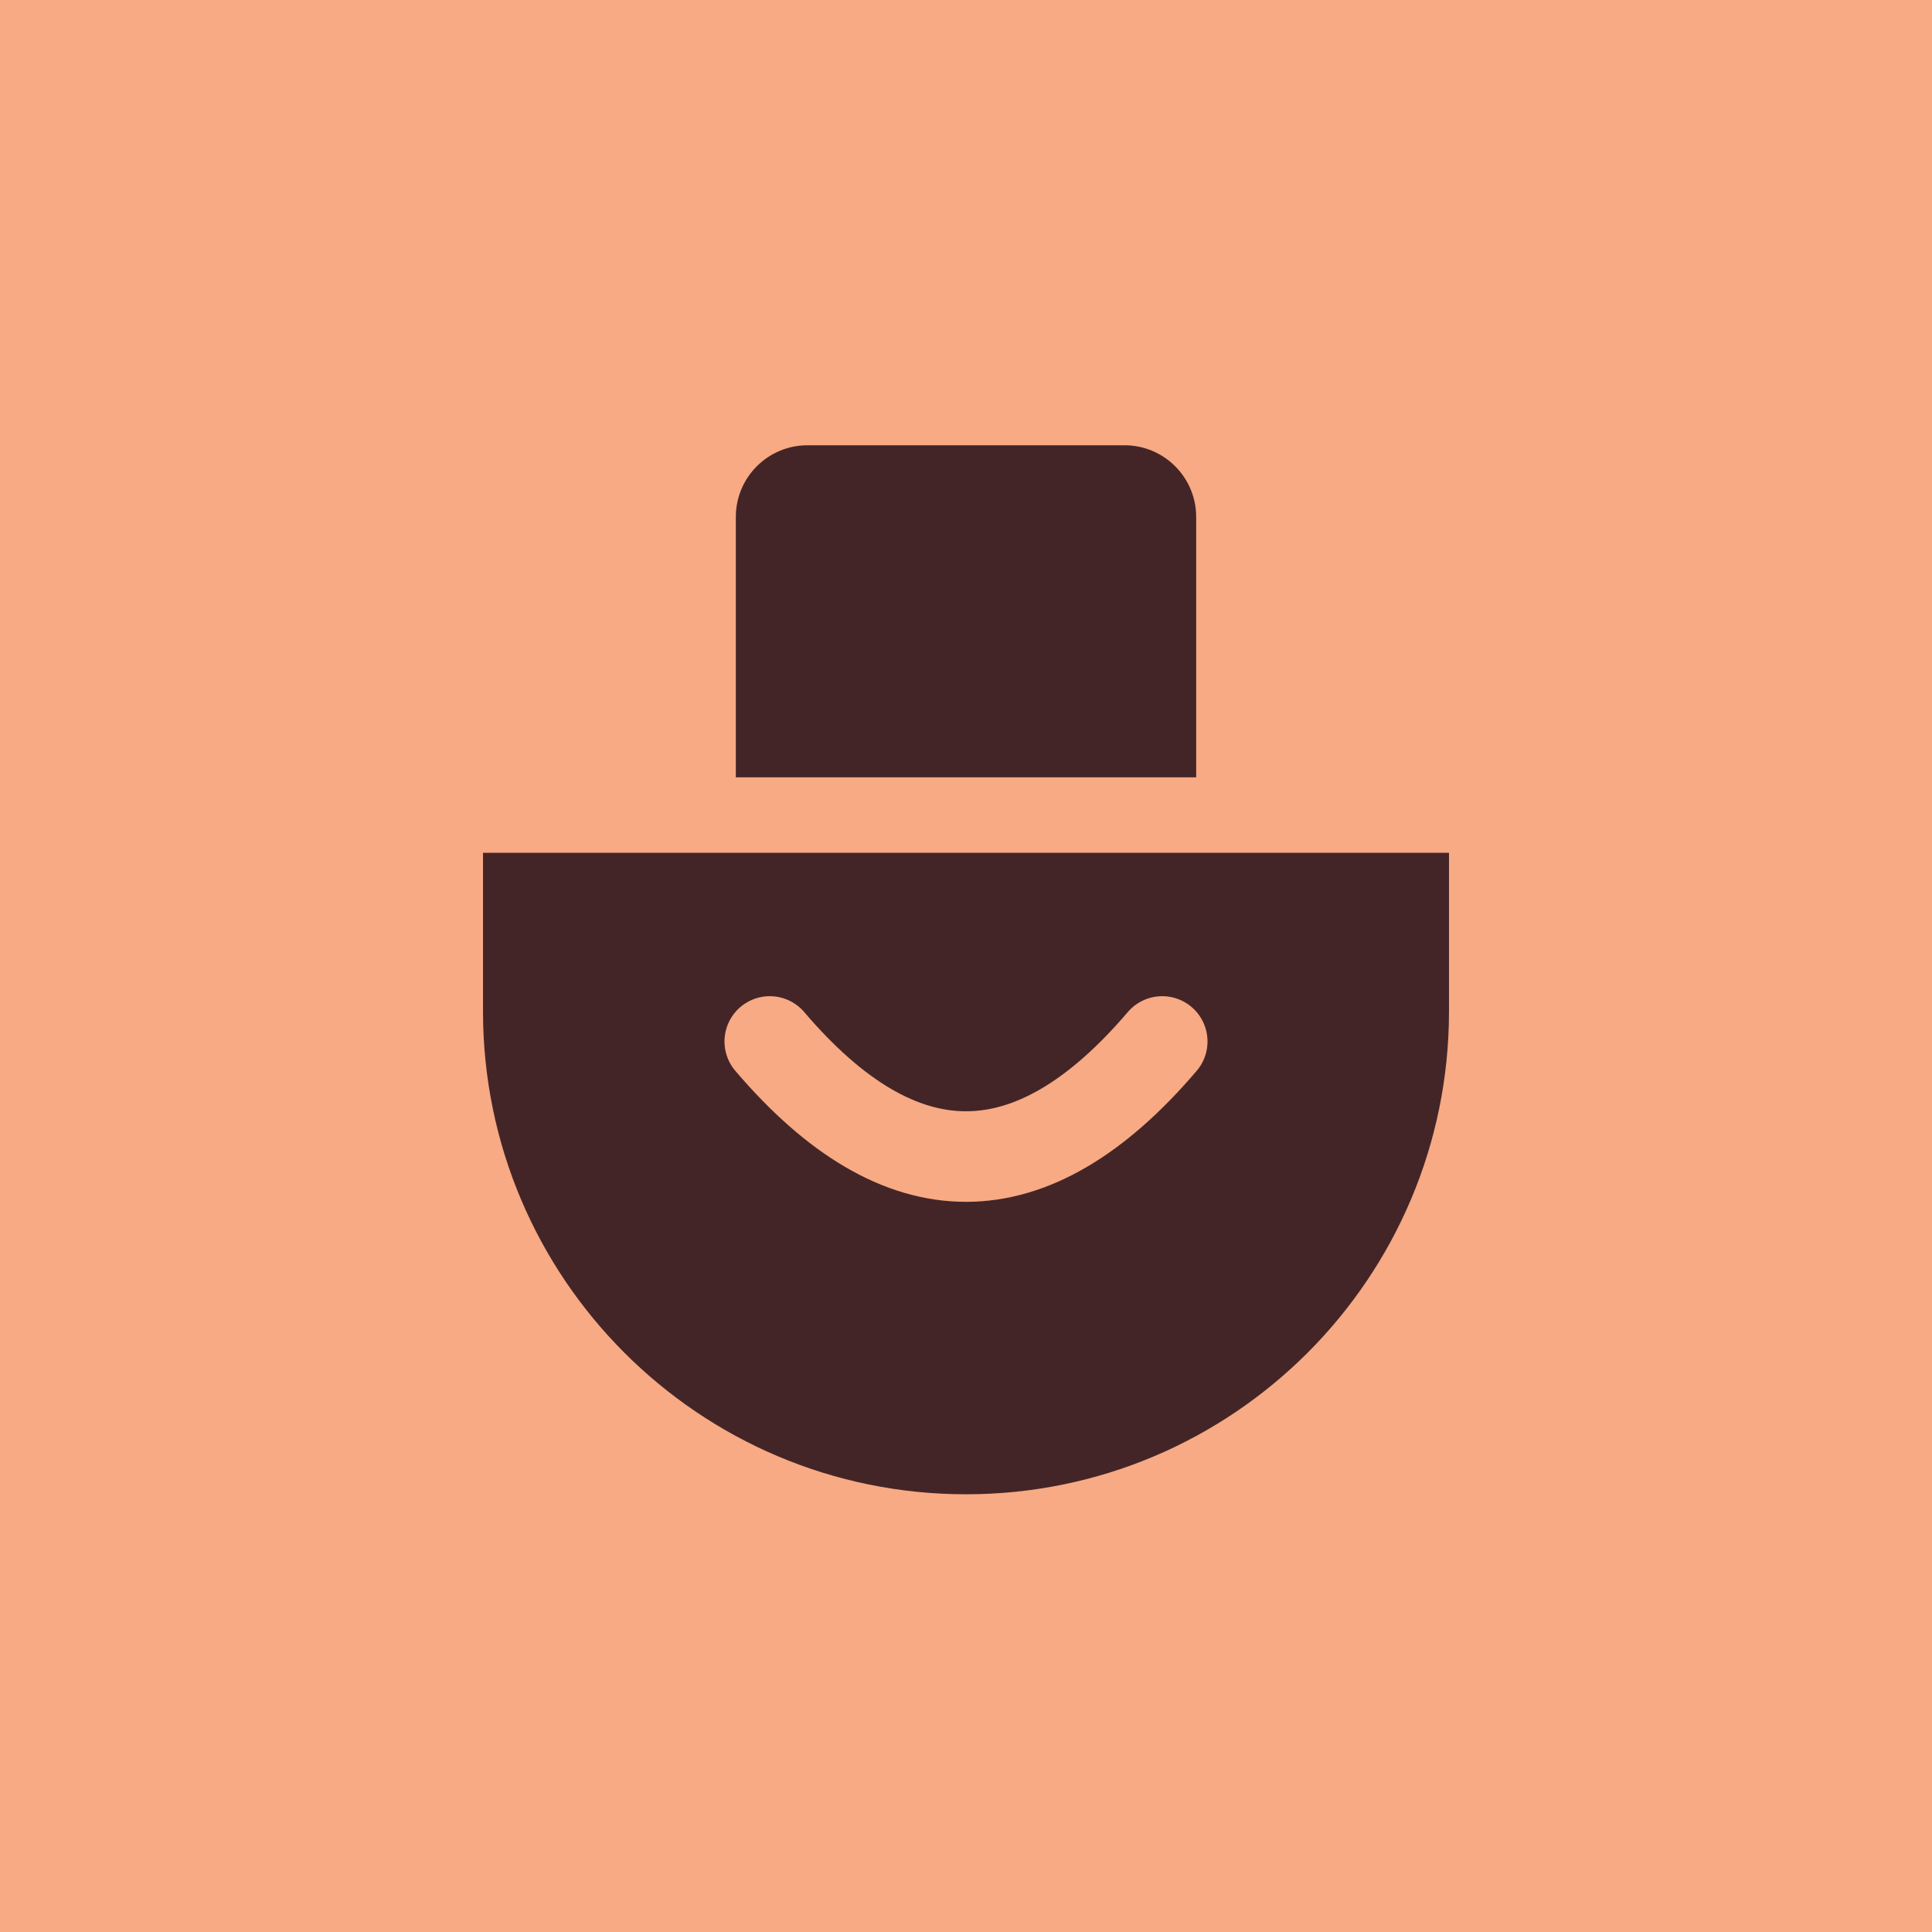
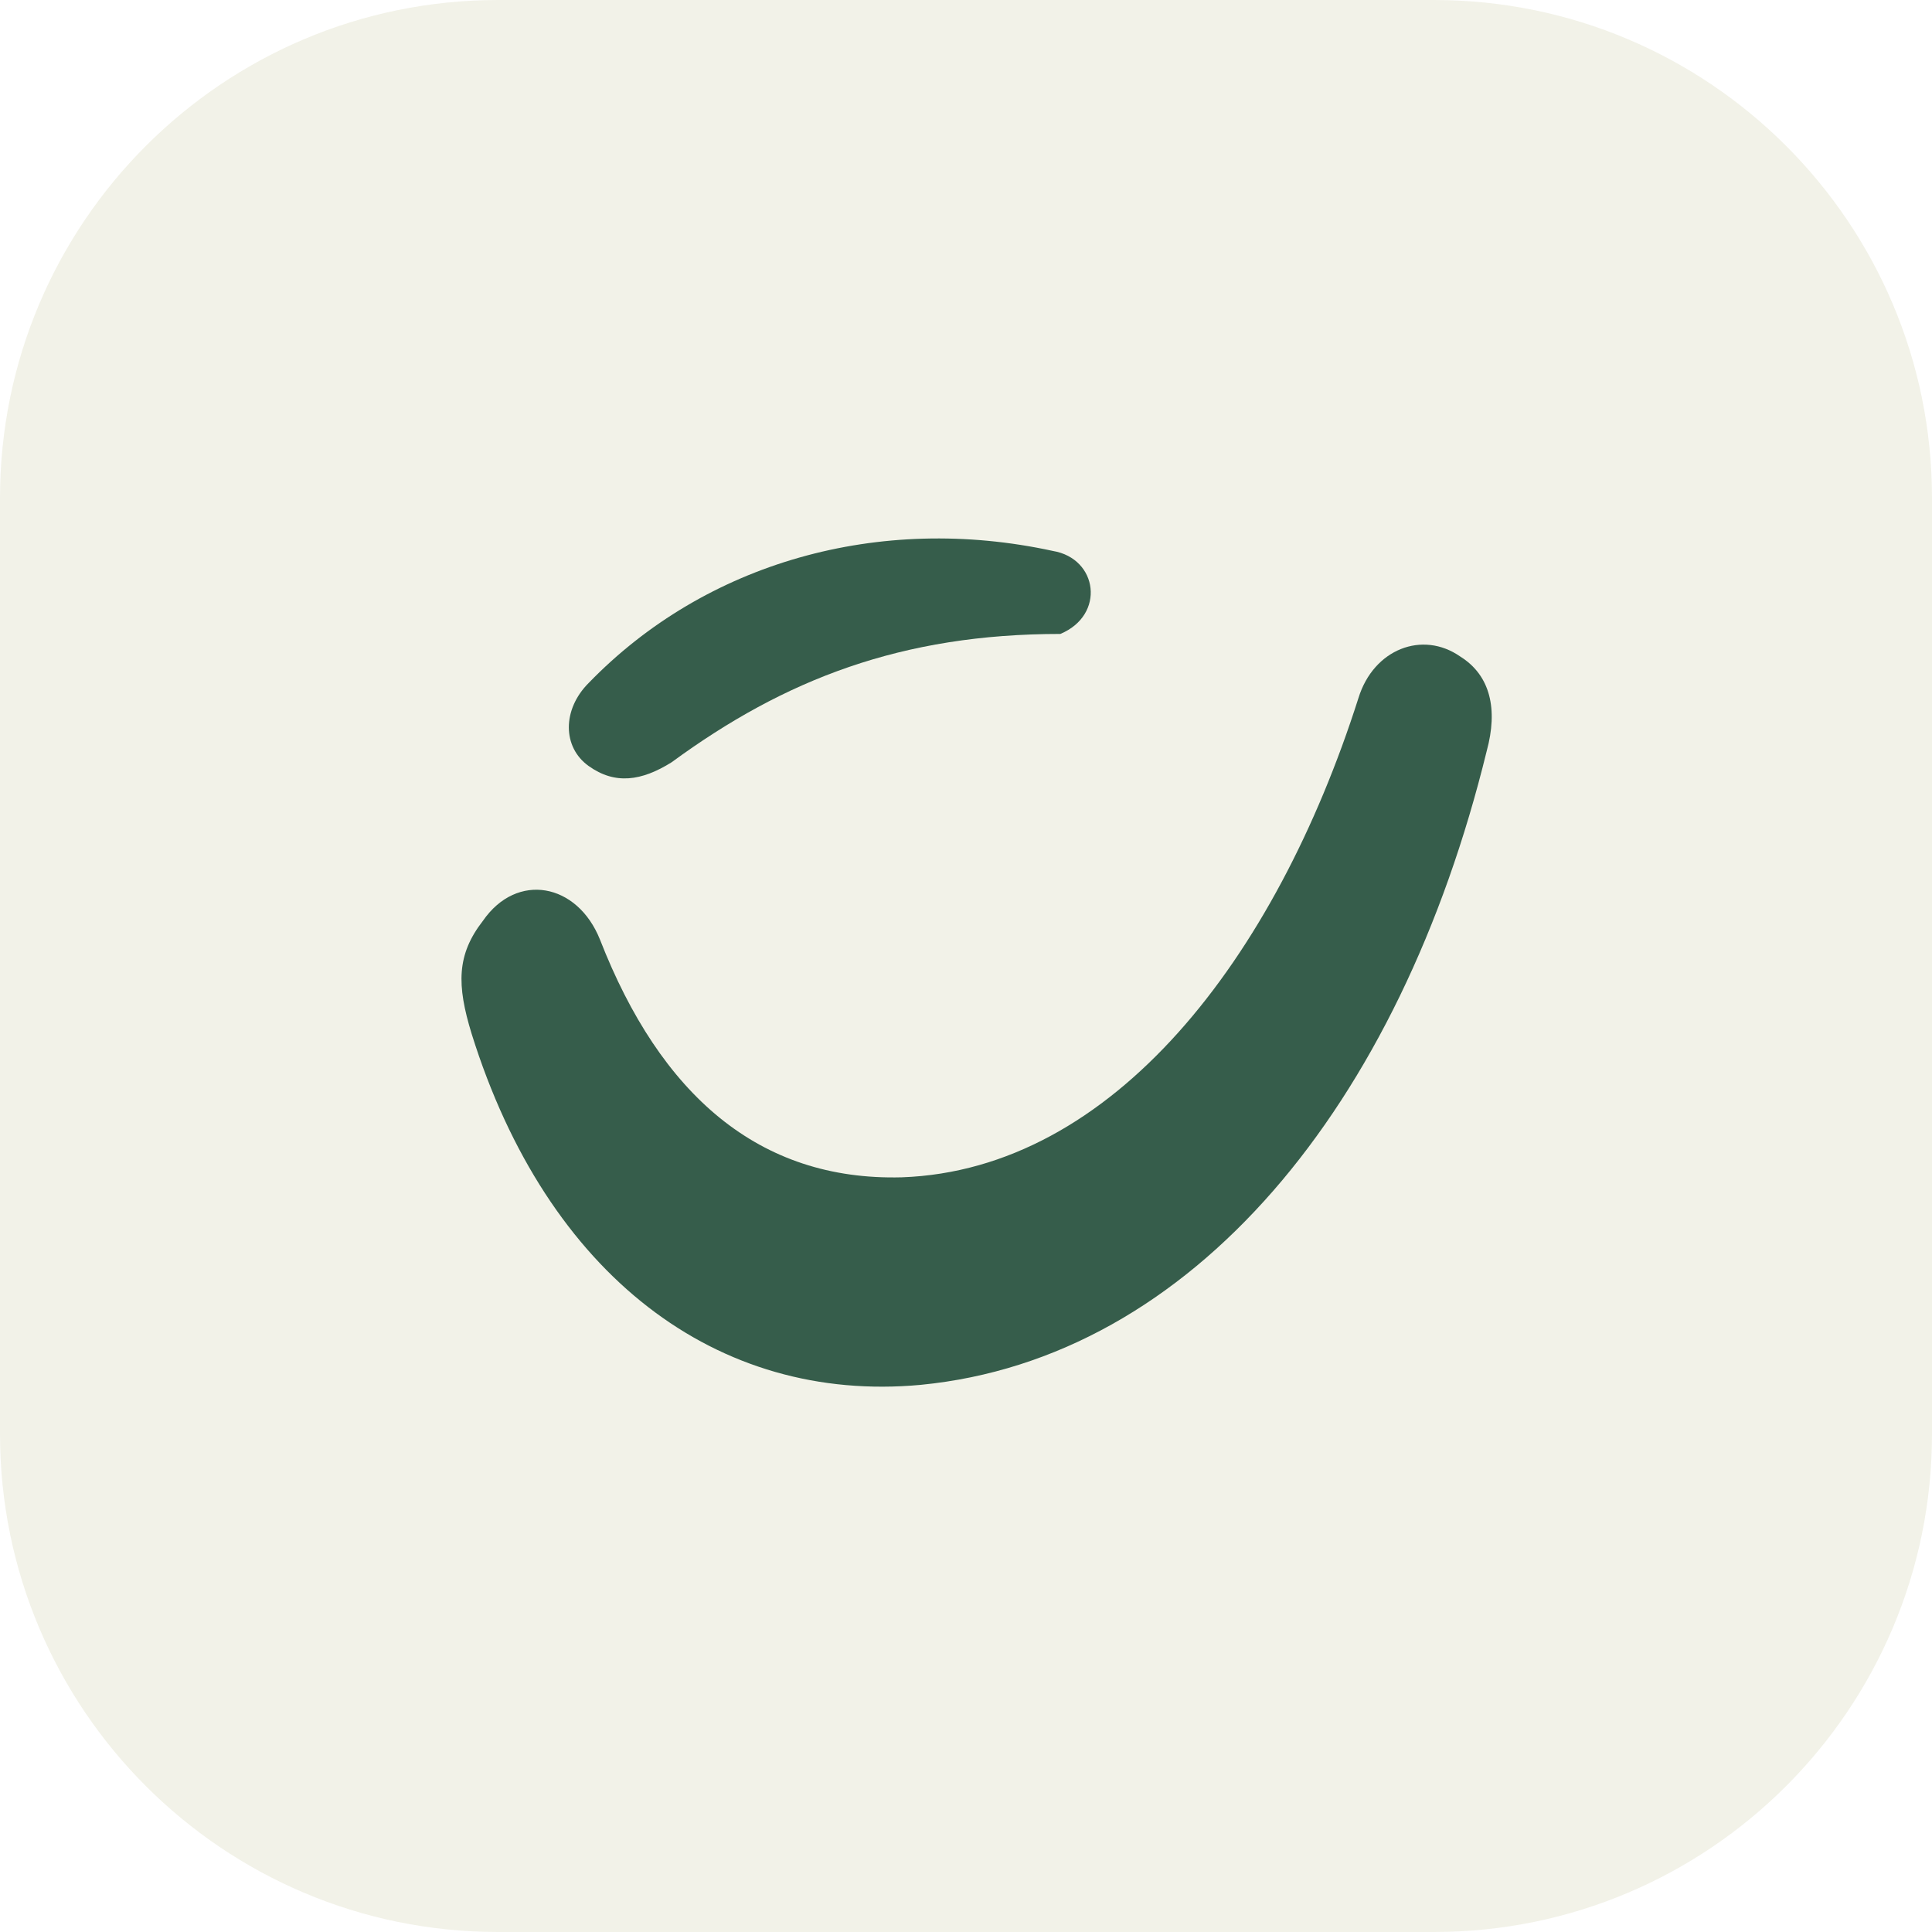
<svg xmlns="http://www.w3.org/2000/svg" viewBox="0 0 512 512" role="img" aria-labelledby="title">
-   <rect width="512" height="512" fill="#F7AA84" />
-   <g id="icon">
-     <path fill="#442527" d="M195 137a19 19 0 0 1 19-19h84a19 19 0 0 1 19 19v69H195z" />
-     <path fill="#442527" d="M128 226h256v42a128 128 0 0 1-256 0z" />
-     <path fill="none" stroke="#F7AA84" stroke-width="24" stroke-linecap="round" d="M204 276q52 61 104 0" />
+   <rect width="512" height="512" rx="132" fill="#F2F2E8" />
+   <g id="icon" fill="#365D4B">
+     <path d="M128 244c9-13 25-10 31 5 16 41 42 64 80 63 56-2 99-58 121-127 4-13 17-18 27-11 8 5 10 14 7 25-23 94-78 161-150 168-54 5-99-29-119-93-4-13-4-21 3-30z" />
+     <path d="M156 203c-7-5-7-15 0-22 31-32 77-45 123-35 12 2 14 17 2 22-42 0-73 12-103 34-8 5-15 6-22 1z" />
  </g>
</svg>
